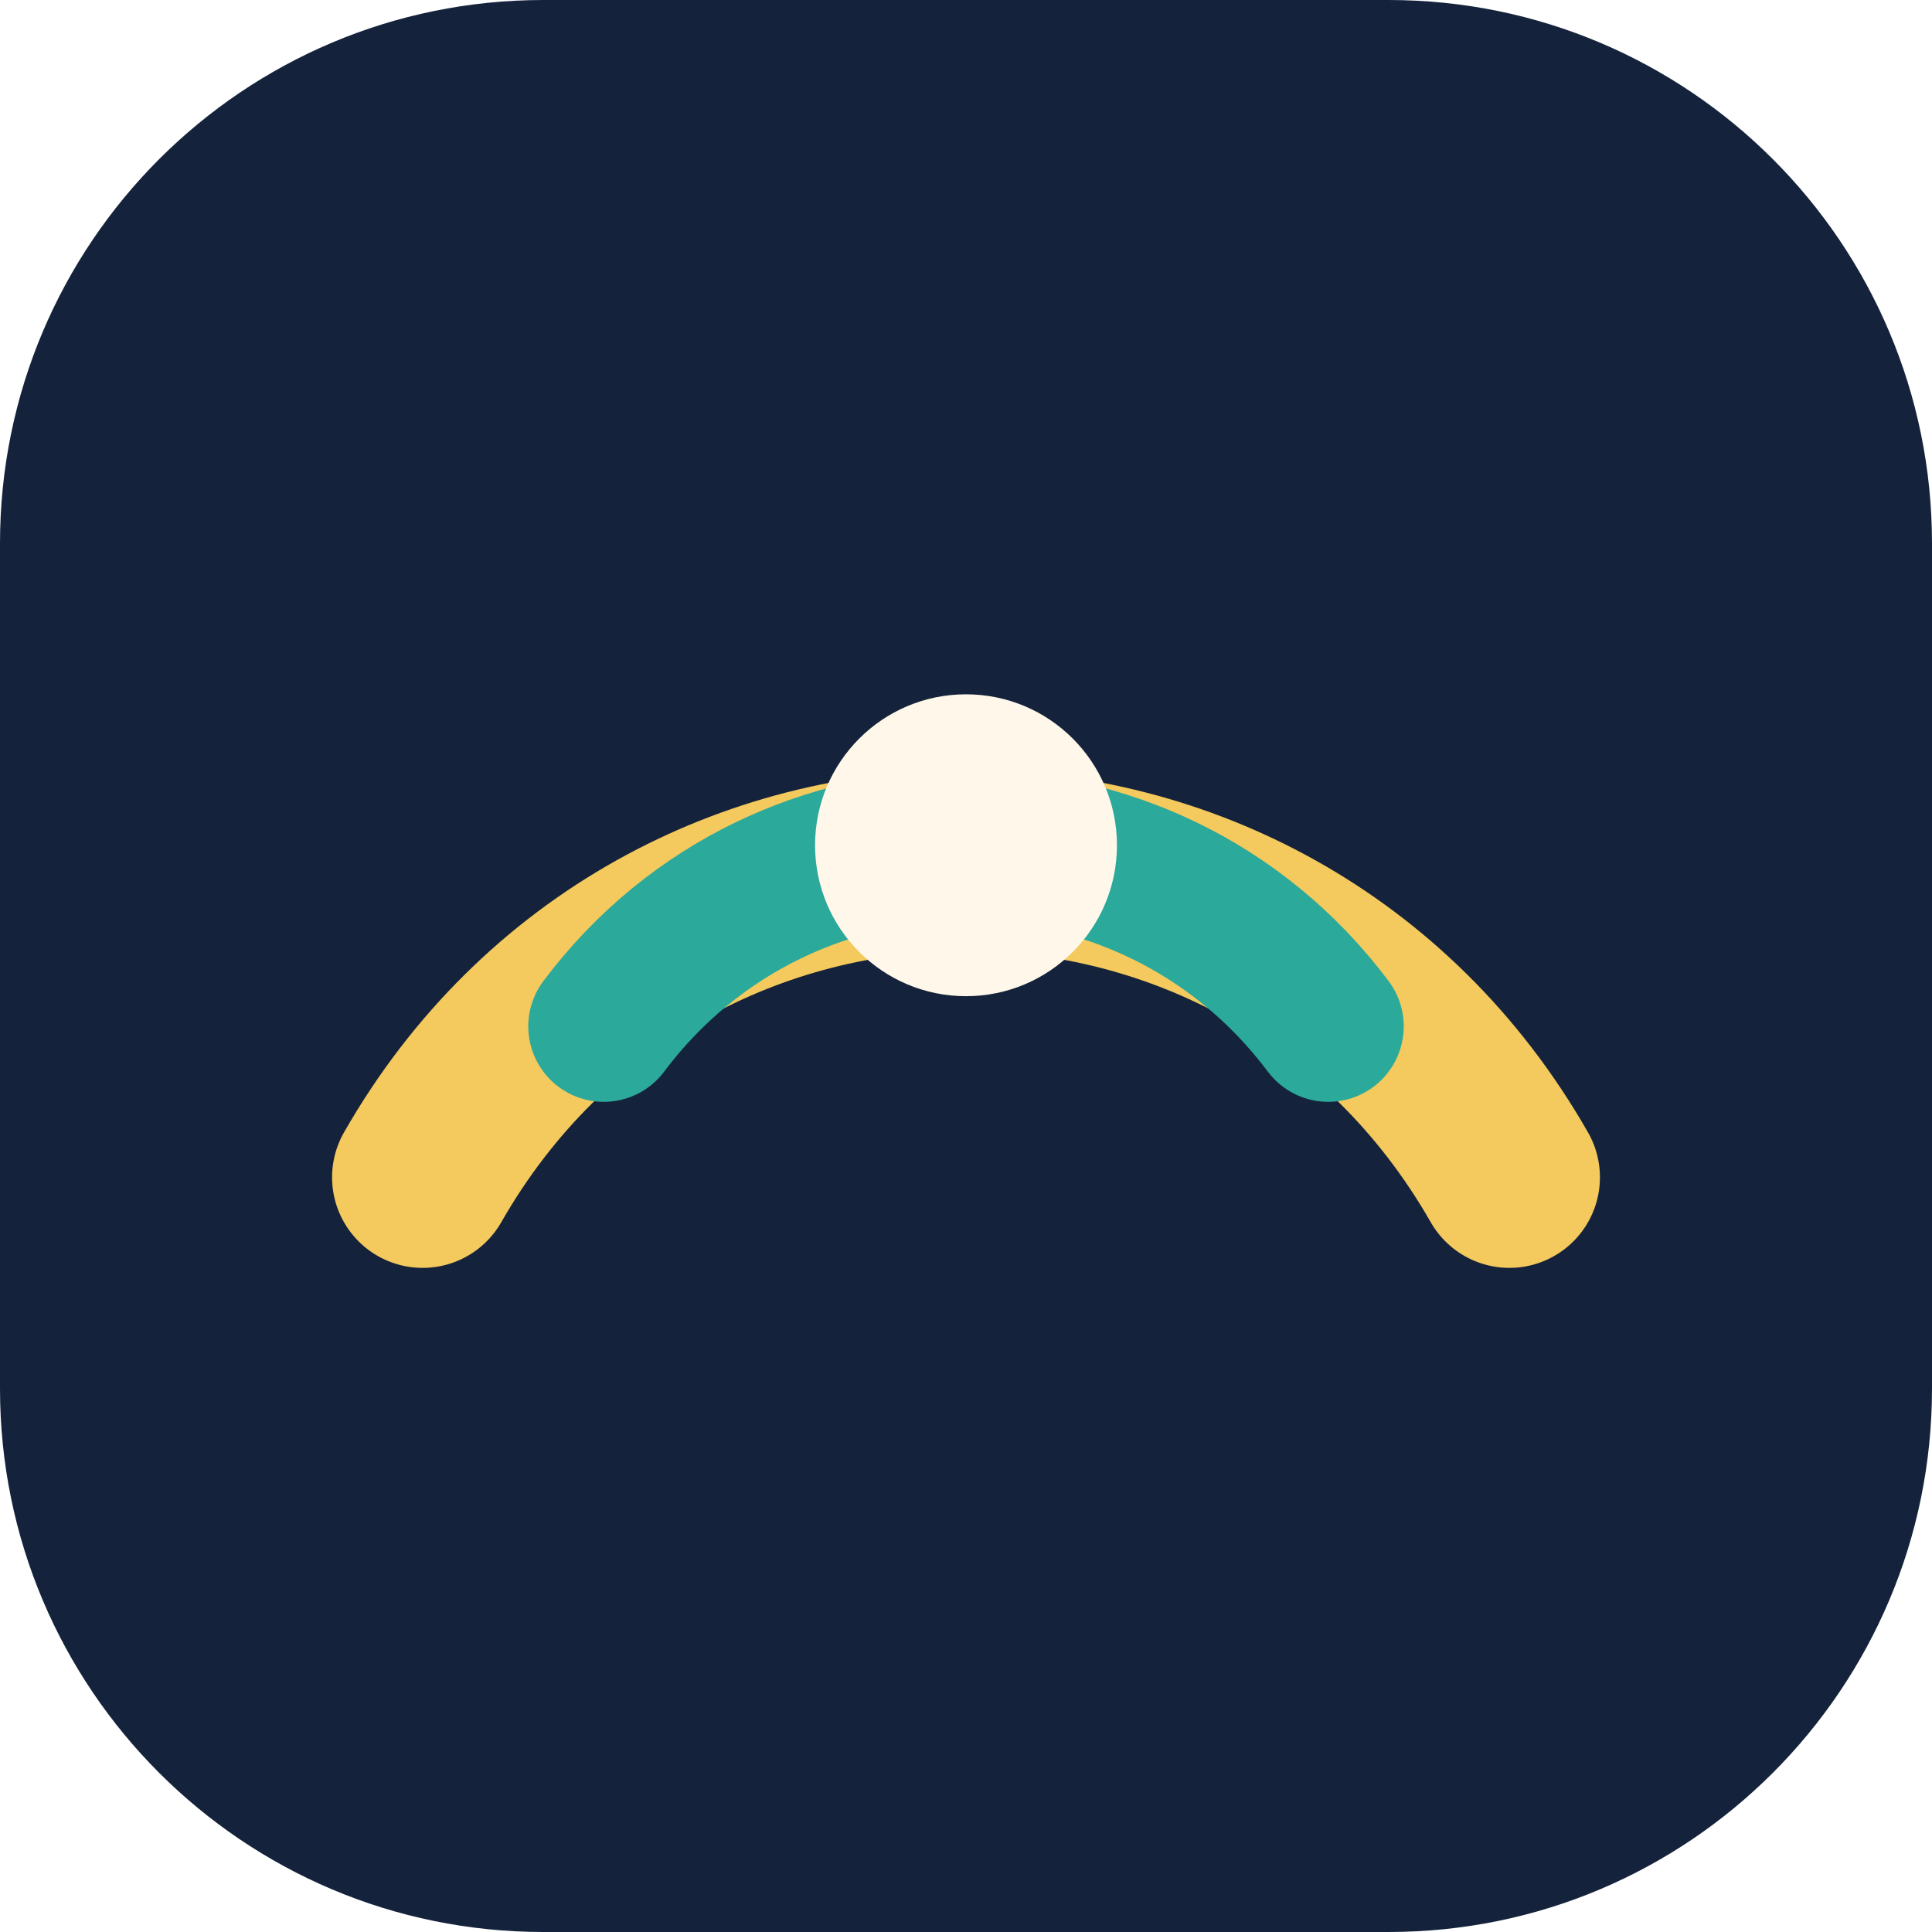
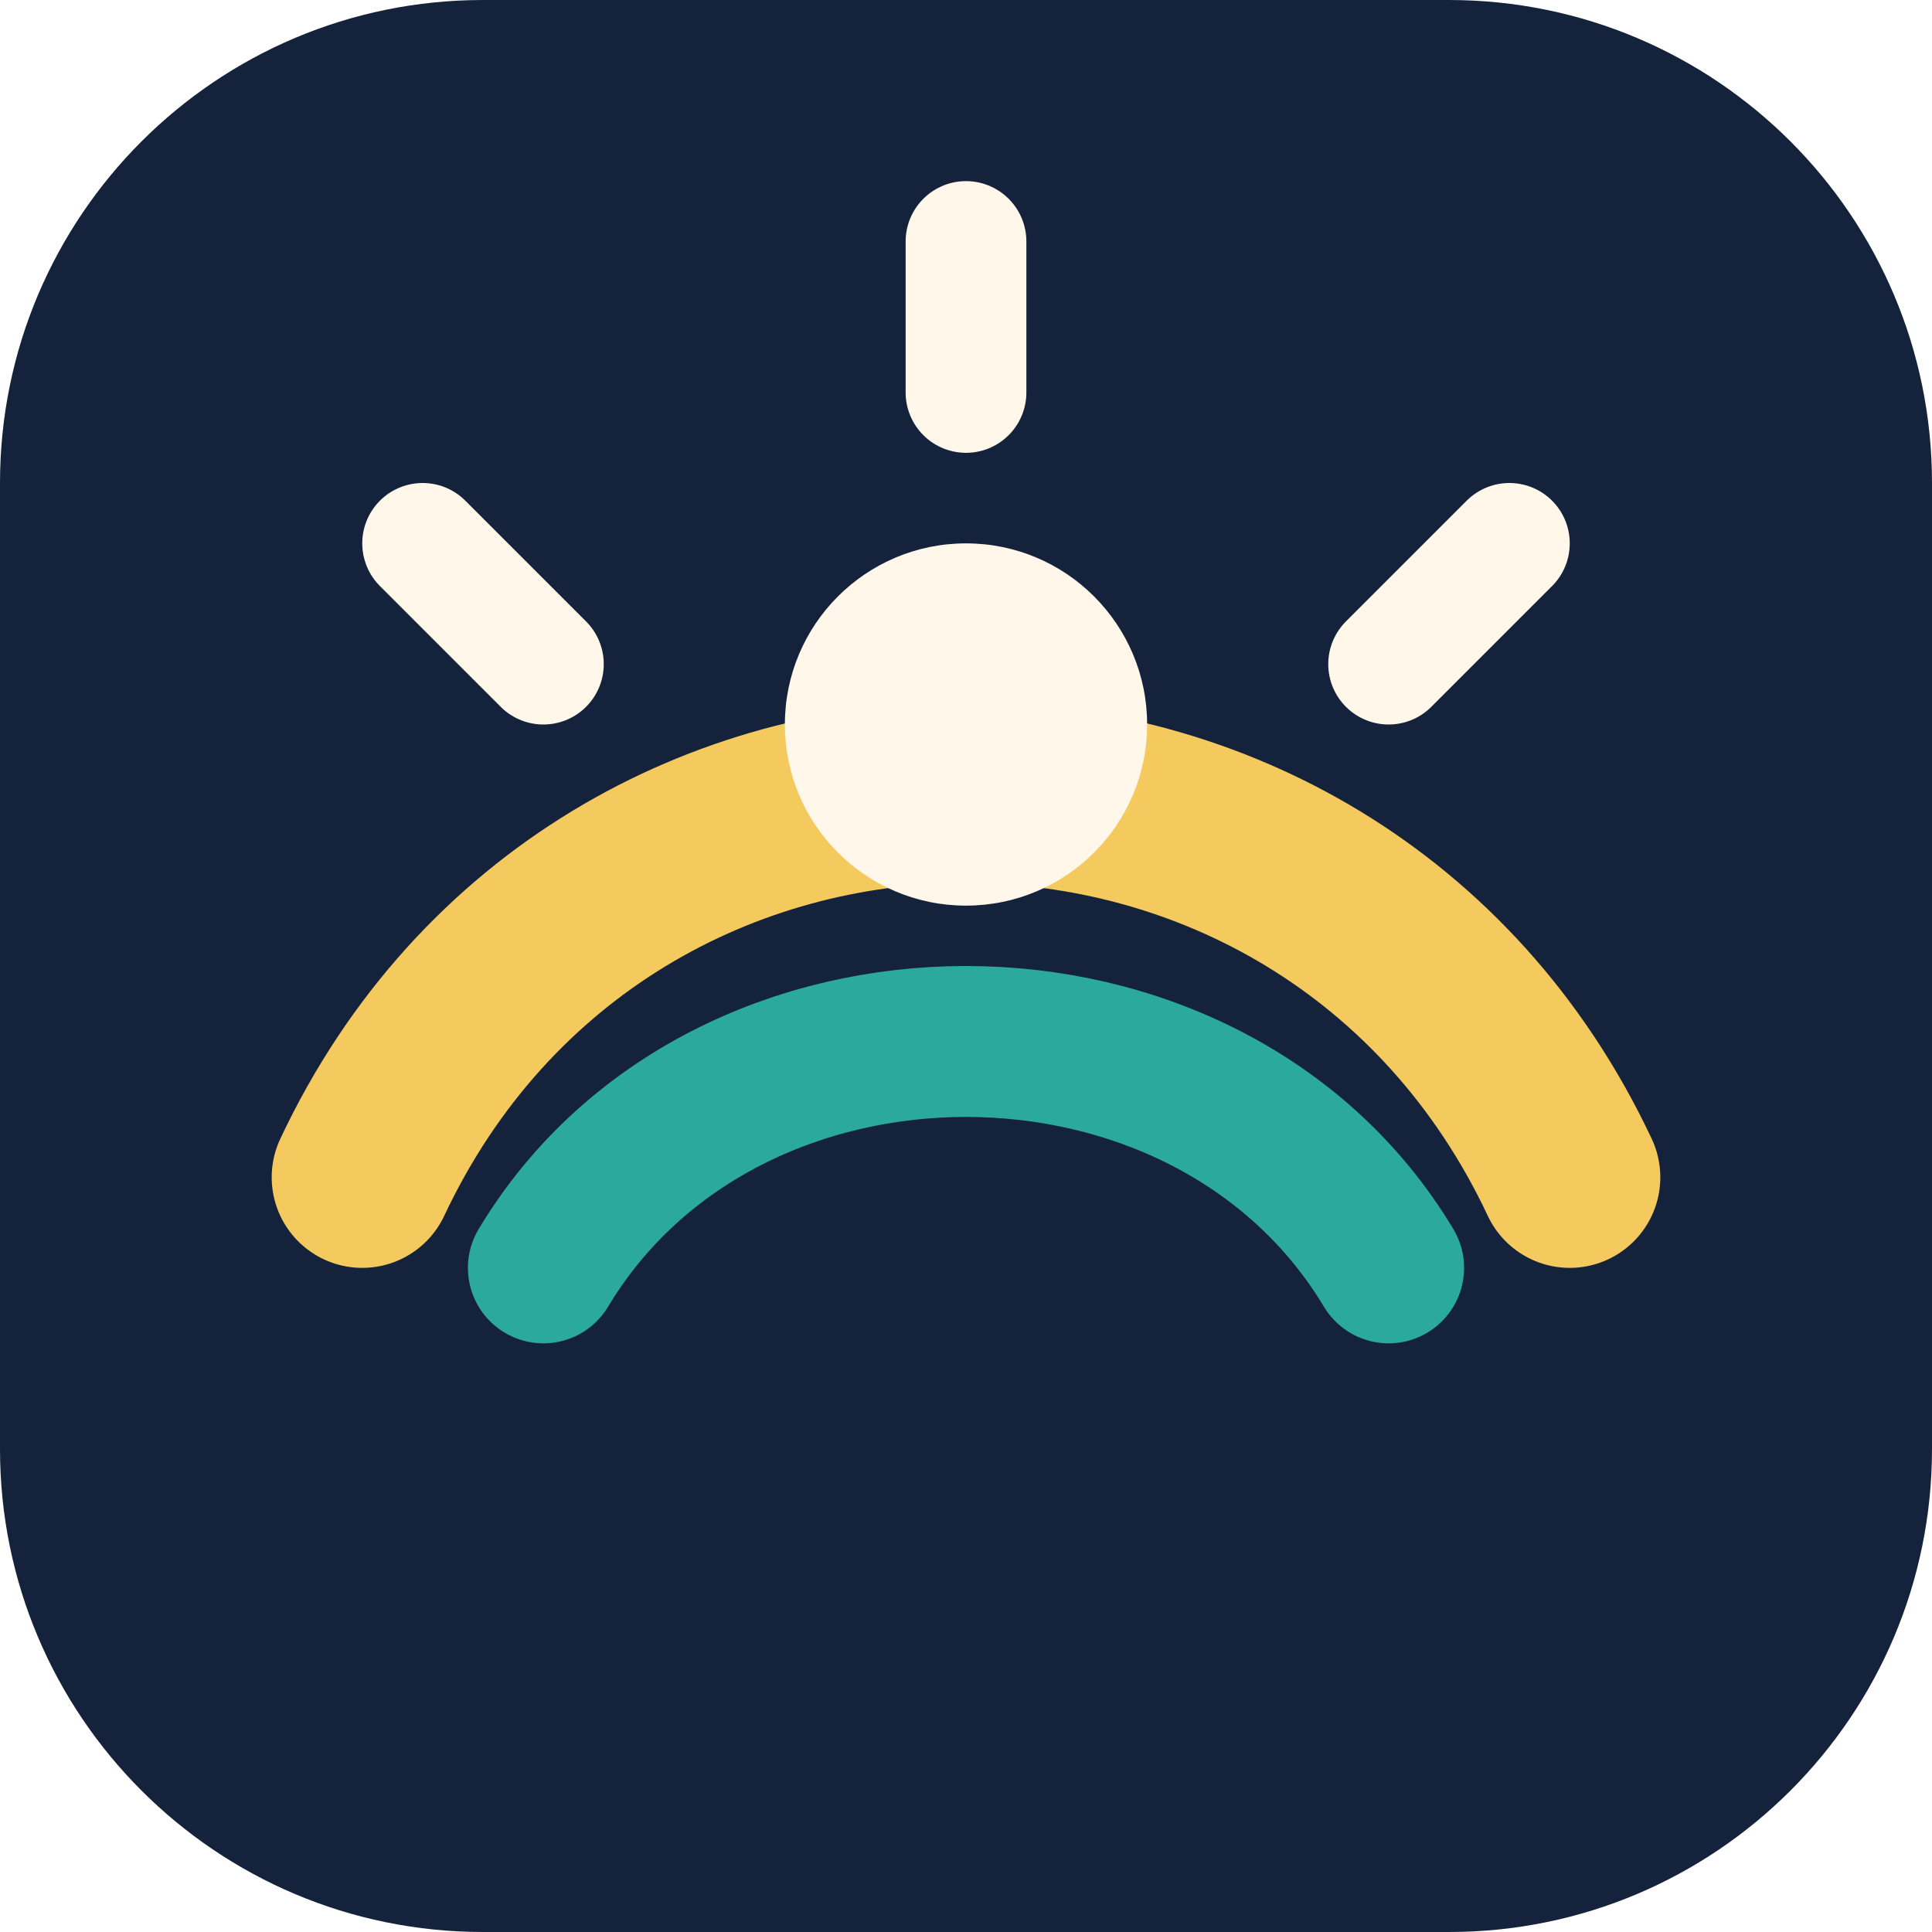
- <svg xmlns="http://www.w3.org/2000/svg" viewBox="0 0 64 64" role="img" aria-label="Commons Future Party symbol">
-   <rect width="64" height="64" rx="18" fill="#14233b" />
-   <path d="M14 39c8-14 28-14 36 0" fill="none" stroke="#f4c95d" stroke-width="6" stroke-linecap="round" />
-   <path d="M20 34c6-8 18-8 24 0" fill="none" stroke="#2ba99a" stroke-width="5" stroke-linecap="round" />
-   <circle cx="32" cy="28" r="5" fill="#fff8ea" />
+ <svg xmlns="http://www.w3.org/2000/svg" viewBox="0 0 64 64" role="img" aria-label="Futurekind Alliance symbol">
+   <rect width="64" height="64" rx="16" fill="#14233b" />
+   <path d="M12 39c8-17 32-17 40 0" fill="none" stroke="#f4c95d" stroke-width="6" stroke-linecap="round" />
+   <path d="M18 42c6-10 22-10 28 0" fill="none" stroke="#2ba99a" stroke-width="5" stroke-linecap="round" />
+   <circle cx="32" cy="24" r="6" fill="#fff8ea" />
+   <path d="M32 13v-5M46 22l4-4M18 22l-4-4" stroke="#fff8ea" stroke-width="4" stroke-linecap="round" />
</svg>
